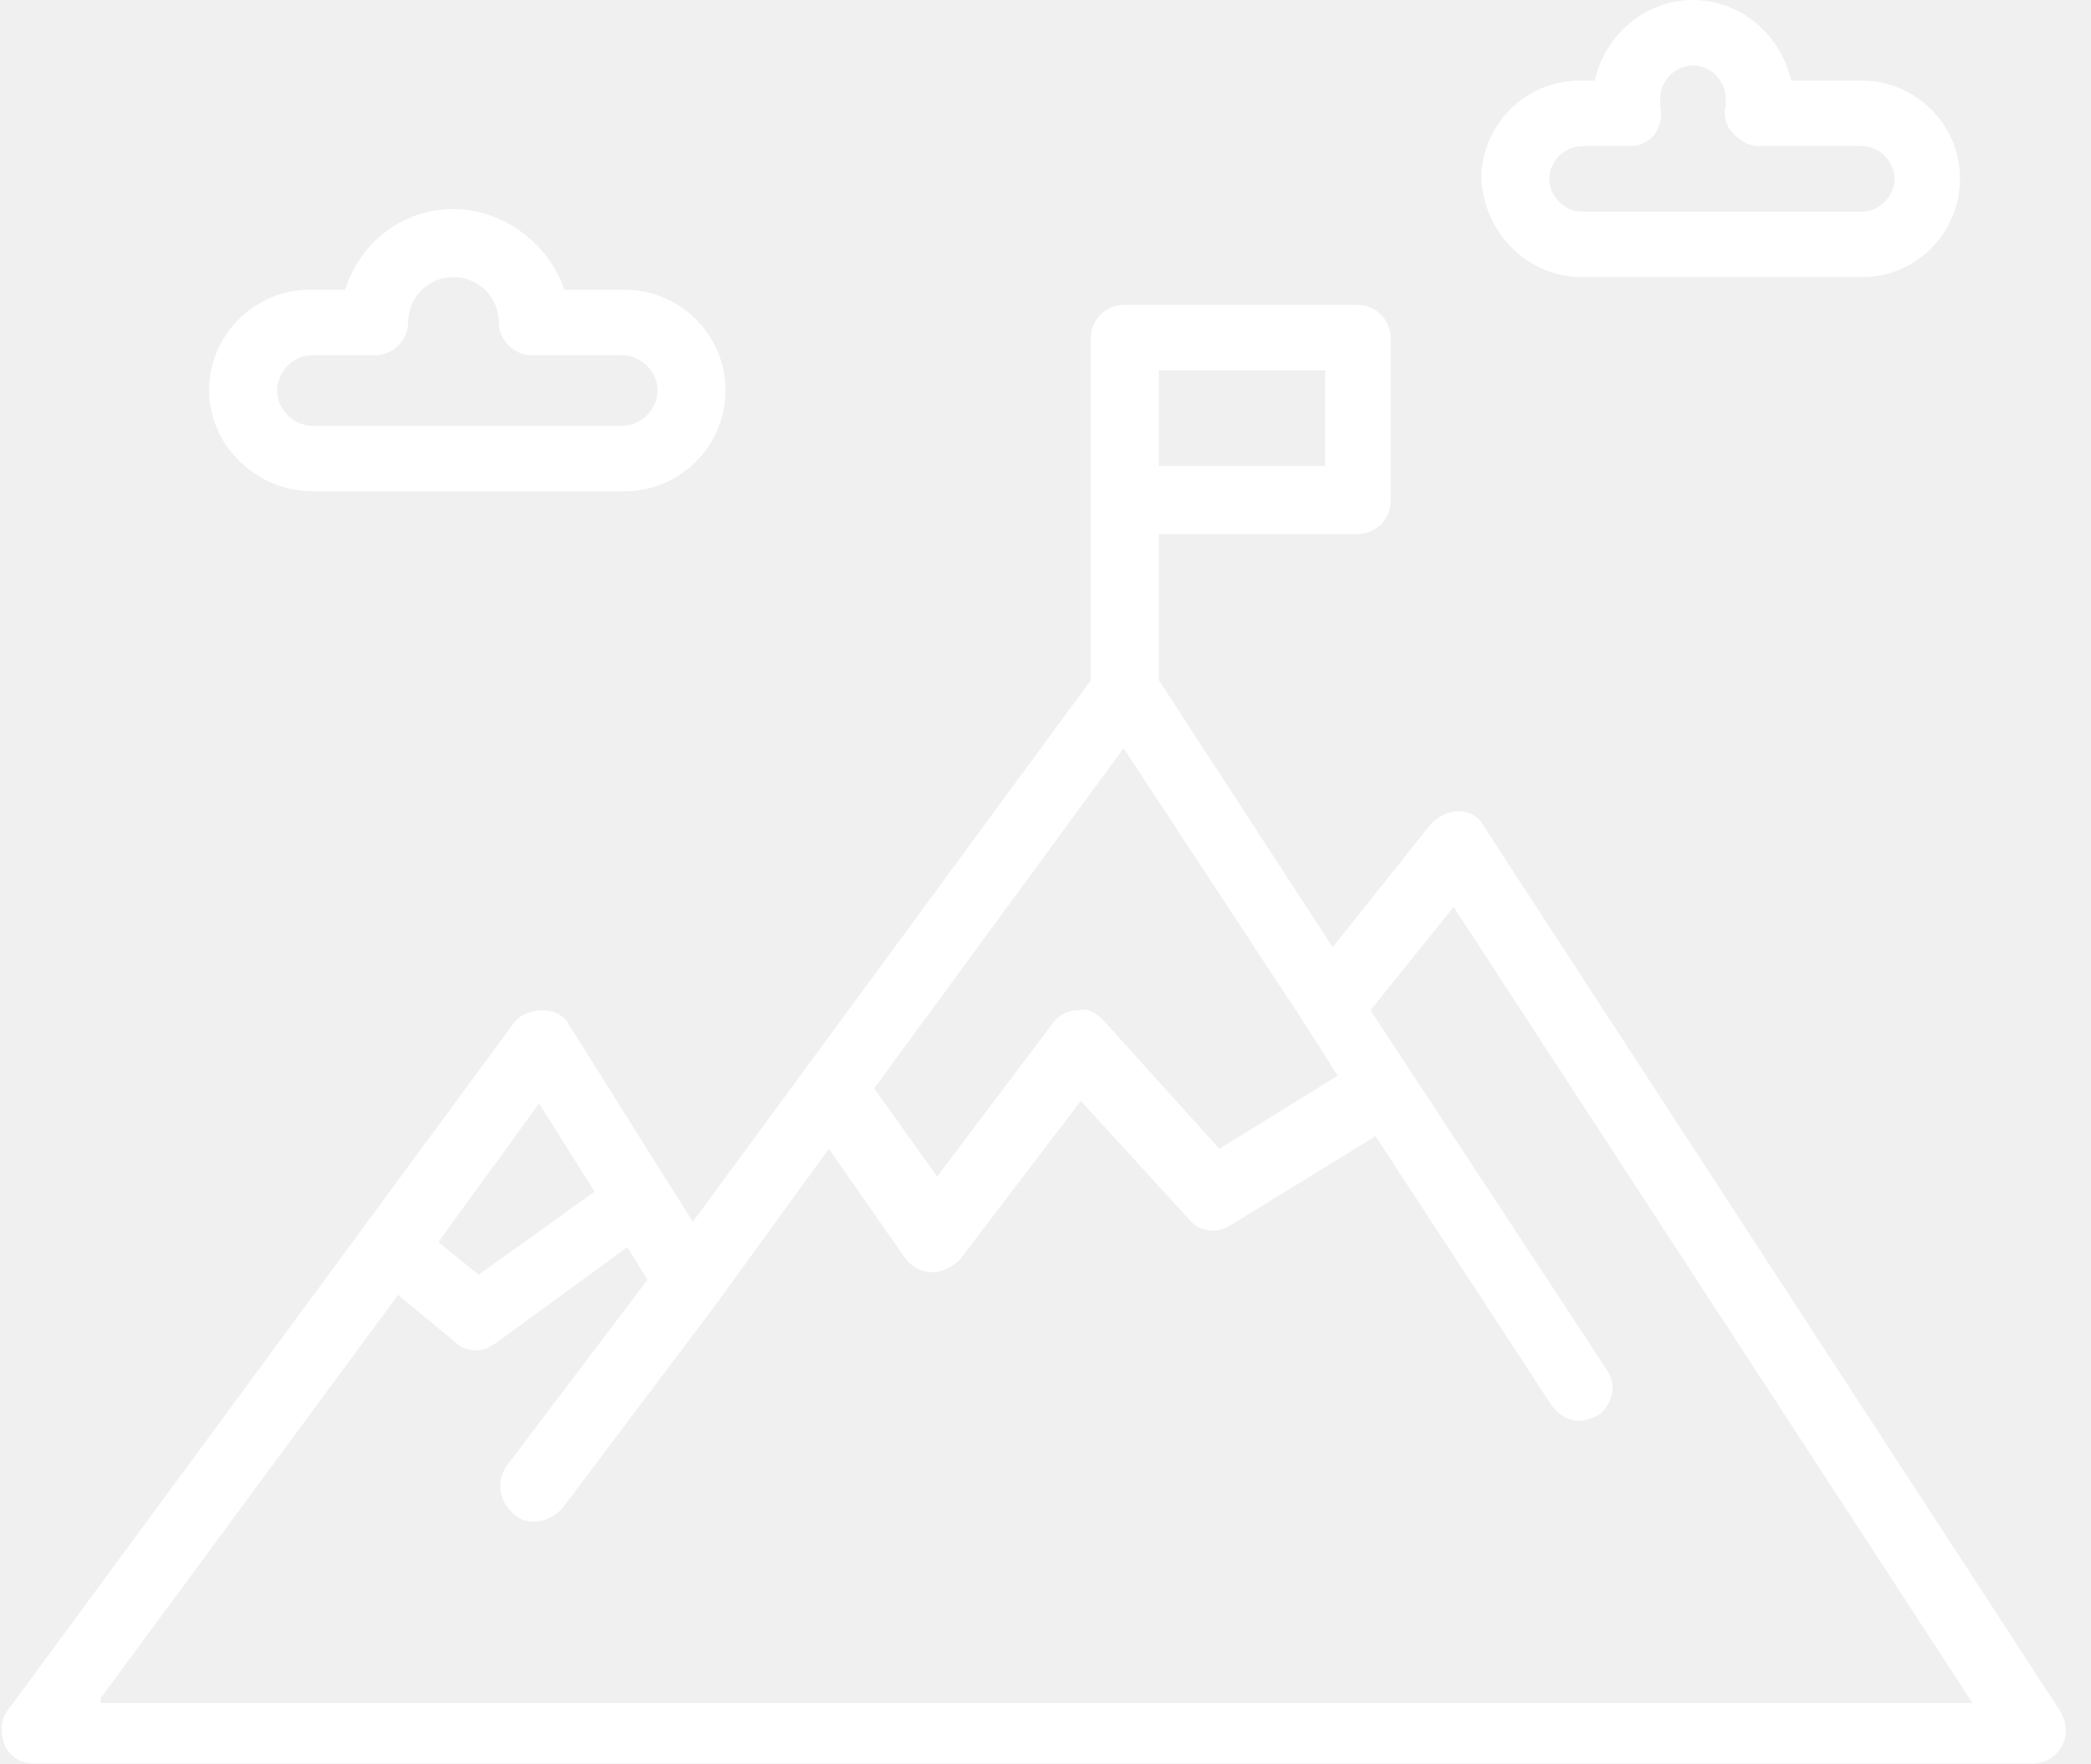
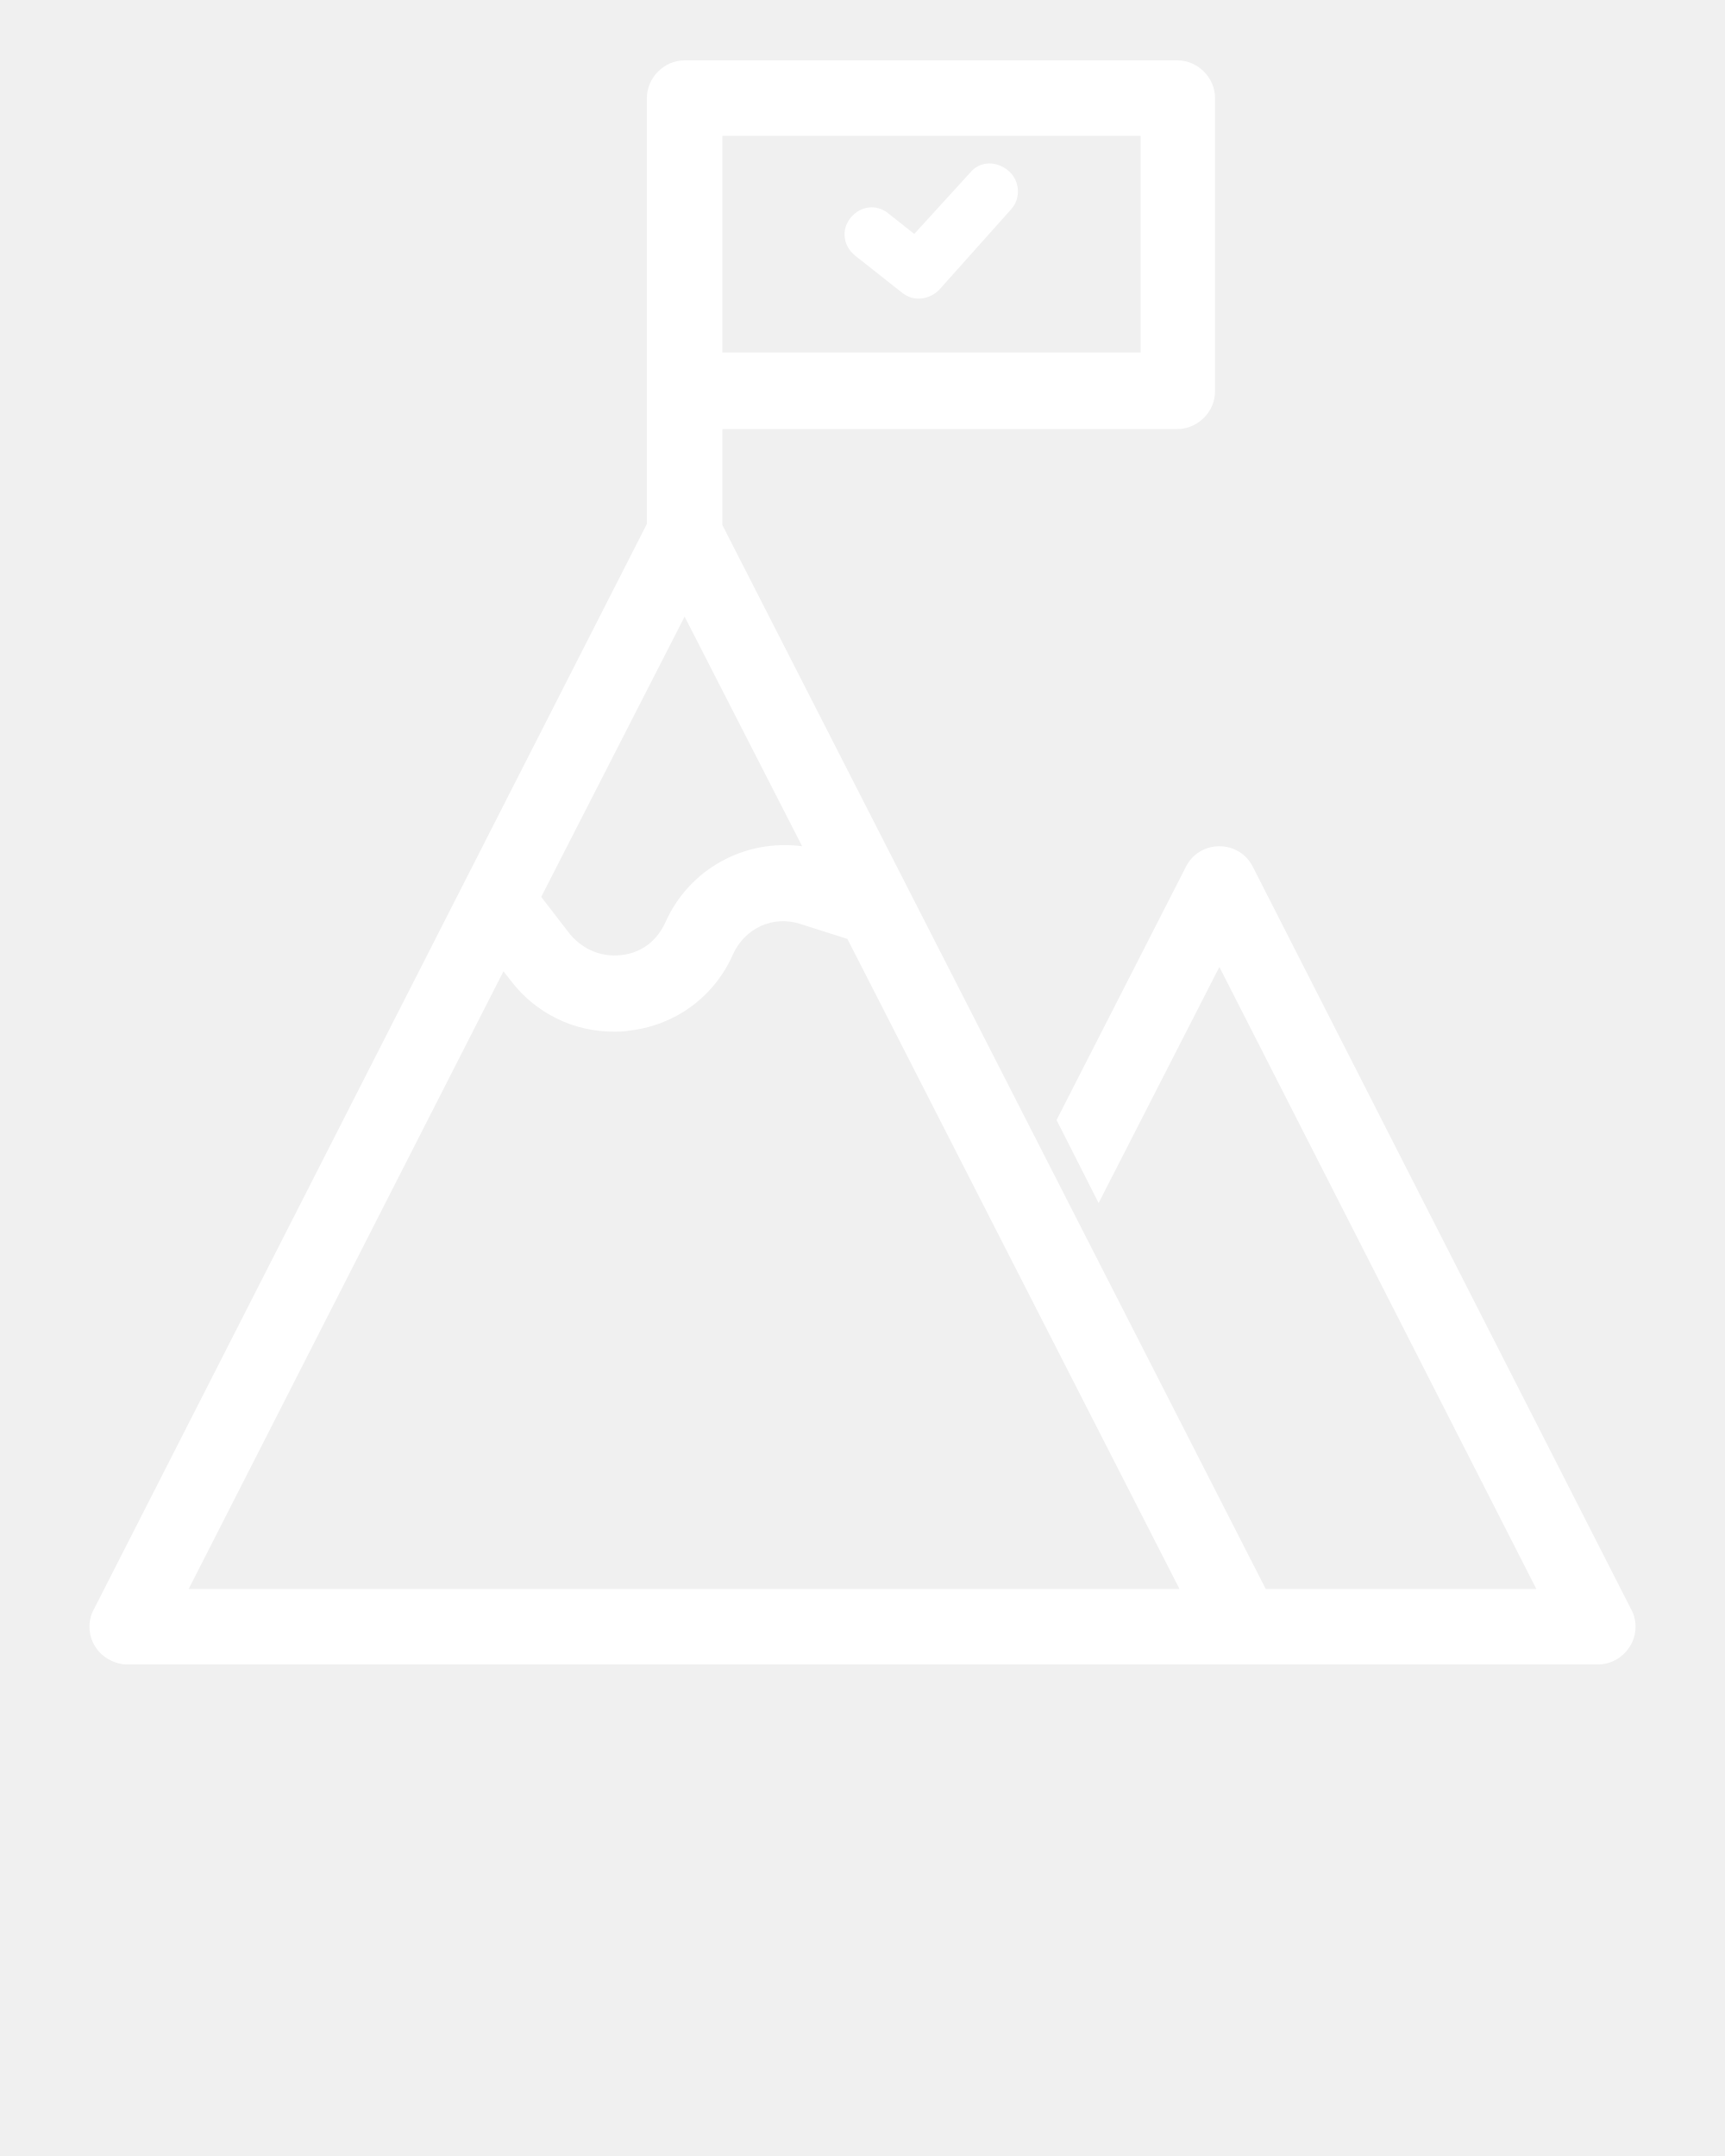
- <svg xmlns="http://www.w3.org/2000/svg" version="1.1" id="Слой_1" x="0px" y="0px" viewBox="0 0 83 70" style="enable-background:new 0 0 83 70;" xml:space="preserve">
+ <svg xmlns="http://www.w3.org/2000/svg" version="1.1" id="Слой_1" x="0px" y="0px" viewBox="0 0 160 200" style="enable-background:new 0 0 160 200;" xml:space="preserve">
  <style type="text/css">
	.st0{fill:#FFFFFF;}
</style>
-   <path class="st0" d="M58.9,32.8c-0.2-0.4-0.6-0.6-1-0.6c-0.4,0-0.8,0.2-1.1,0.5l-3.9,4.9L46,27v-5.8h7.9c0.7,0,1.3-0.6,1.3-1.3v-6.5  c0-0.7-0.6-1.3-1.3-1.3h-9.3c-0.7,0-1.3,0.6-1.3,1.3v6.5V27L27.5,48.5l-4.9-7.8c-0.2-0.4-0.6-0.6-1.1-0.6c-0.4,0-0.9,0.2-1.1,0.5  L0.3,67.9c-0.3,0.4-0.3,0.9-0.1,1.4C0.4,69.7,0.8,70,1.3,70h79.4c0,0,0,0,0,0c0.7,0,1.3-0.6,1.3-1.3c0-0.3-0.1-0.6-0.3-0.9  L58.9,32.8z M44.6,29.7l7.1,10.8l1.4,2.2l-4.7,2.9l-4.6-5.1c-0.3-0.3-0.6-0.5-1-0.4c-0.4,0-0.8,0.2-1,0.5l-4.6,6.1l-2.5-3.5  L44.6,29.7z M52.6,18.5H46v-3.8h6.6V18.5z M21.4,43.8l2.2,3.5L19,50.6l-1.6-1.3L21.4,43.8z M4,67.4l11.8-16l2.3,1.9  c0.2,0.2,0.5,0.3,0.8,0.3c0.3,0,0.5-0.1,0.8-0.3l5.2-3.8l0.8,1.3l-5.6,7.4c-0.4,0.6-0.3,1.4,0.3,1.9c0.2,0.2,0.5,0.3,0.8,0.3  c0.4,0,0.8-0.2,1.1-0.5l6.1-8.1c0,0,0,0,0,0c0,0,0,0,0,0l4.5-6.2l3,4.3c0.2,0.3,0.6,0.6,1.1,0.6c0,0,0,0,0,0c0.4,0,0.8-0.2,1.1-0.5  l4.8-6.3l4.3,4.7c0.4,0.5,1.1,0.6,1.7,0.2l5.7-3.5l7,10.7c0.3,0.4,0.7,0.6,1.1,0.6c0.2,0,0.5-0.1,0.7-0.2c0.6-0.4,0.8-1.2,0.4-1.8  l-9.4-14.3l3.3-4.1l20.6,31.6H4z" />
-   <path class="st0" d="M12.4,19.5h12.4c2.2,0,4-1.8,4-4s-1.8-4-4-4h-2.4C21.8,9.7,20,8.3,18,8.3s-3.7,1.3-4.3,3.2h-1.4  c-2.2,0-4,1.8-4,4S10.2,19.5,12.4,19.5z M12.4,14.1h2.5c0.7,0,1.3-0.6,1.3-1.3c0-1,0.8-1.8,1.8-1.8c1,0,1.8,0.8,1.8,1.8  c0,0.7,0.6,1.3,1.3,1.3h3.6c0.7,0,1.4,0.6,1.4,1.4c0,0.7-0.6,1.4-1.4,1.4H12.4c-0.7,0-1.4-0.6-1.4-1.4C11,14.8,11.6,14.1,12.4,14.1z  " />
-   <path class="st0" d="M62.8,11h11.1c2.2,0,3.9-1.8,3.9-3.9c0-2.2-1.8-3.9-3.9-3.9h-2.8c-0.4-1.8-2-3.2-3.9-3.2  c-1.9,0-3.5,1.4-3.9,3.2h-0.6c-2.2,0-3.9,1.8-3.9,3.9C58.9,9.2,60.6,11,62.8,11z M62.8,5.8h1.9c0.4,0,0.8-0.2,1-0.5  C65.9,5,66,4.6,65.9,4.2c0-0.1,0-0.2,0-0.3c0-0.7,0.6-1.3,1.3-1.3c0.7,0,1.3,0.6,1.3,1.3c0,0.1,0,0.2,0,0.3c-0.1,0.4,0,0.8,0.3,1.1  c0.3,0.3,0.6,0.5,1,0.5h4.1c0.7,0,1.3,0.6,1.3,1.3c0,0.7-0.6,1.3-1.3,1.3H62.8c-0.7,0-1.3-0.6-1.3-1.3C61.5,6.4,62.1,5.8,62.8,5.8z" />
+   <path class="st0" d="M151.3,149.3l-35.1-68.9c-0.6-1.2-1.8-1.9-3.1-1.9s-2.5,0.7-3.1,1.9l-12,23.5l3.9,7.7l11.2-21.9l29.4,57.7  h-22.3h-2.8L67,48.7v-8.9h42.2c1.9,0,3.5-1.6,3.5-3.5V9.1c0-1.9-1.6-3.5-3.5-3.5H63.5c-1.9,0-3.5,1.6-3.5,3.5v13.8v13.3v12.4  L8.7,149.3c-0.6,1.1-0.5,2.4,0.1,3.4c0.6,1,1.8,1.7,3,1.7h103.4c0,0,0,0,0,0h4.9h28.1c1.2,0,2.3-0.6,3-1.7  C151.8,151.7,151.9,150.4,151.3,149.3z M67,22.9V12.6h38.8v20.1H67V22.9z M63.5,57.2l10.9,21.3c-5.3-0.7-10.5,2.1-12.7,7.1  c-0.8,1.7-2.2,2.8-4.1,3c-1.8,0.2-3.5-0.5-4.7-1.9l-2.7-3.5L63.5,57.2z M17.5,147.4l29.2-57.3l0.7,0.9c2.3,3,5.8,4.7,9.5,4.7  c0.5,0,1,0,1.5-0.1c4.3-0.5,7.9-3.2,9.6-7.1c1.1-2.4,3.7-3.6,6.2-2.8l4.4,1.4l30.8,60.3L17.5,147.4L17.5,147.4z" />
+   <path class="st0" d="M90,16l-5.2,5.7l-2.4-1.9c-1.1-0.9-2.6-0.7-3.5,0.4c-0.9,1.1-0.7,2.6,0.4,3.5l4.3,3.4c0.5,0.4,1,0.6,1.6,0.6  c0.7,0,1.4-0.3,1.9-0.8l6.7-7.5c0.9-1,0.8-2.6-0.2-3.5C92.5,14.9,90.9,14.9,90,16z" />
</svg>
